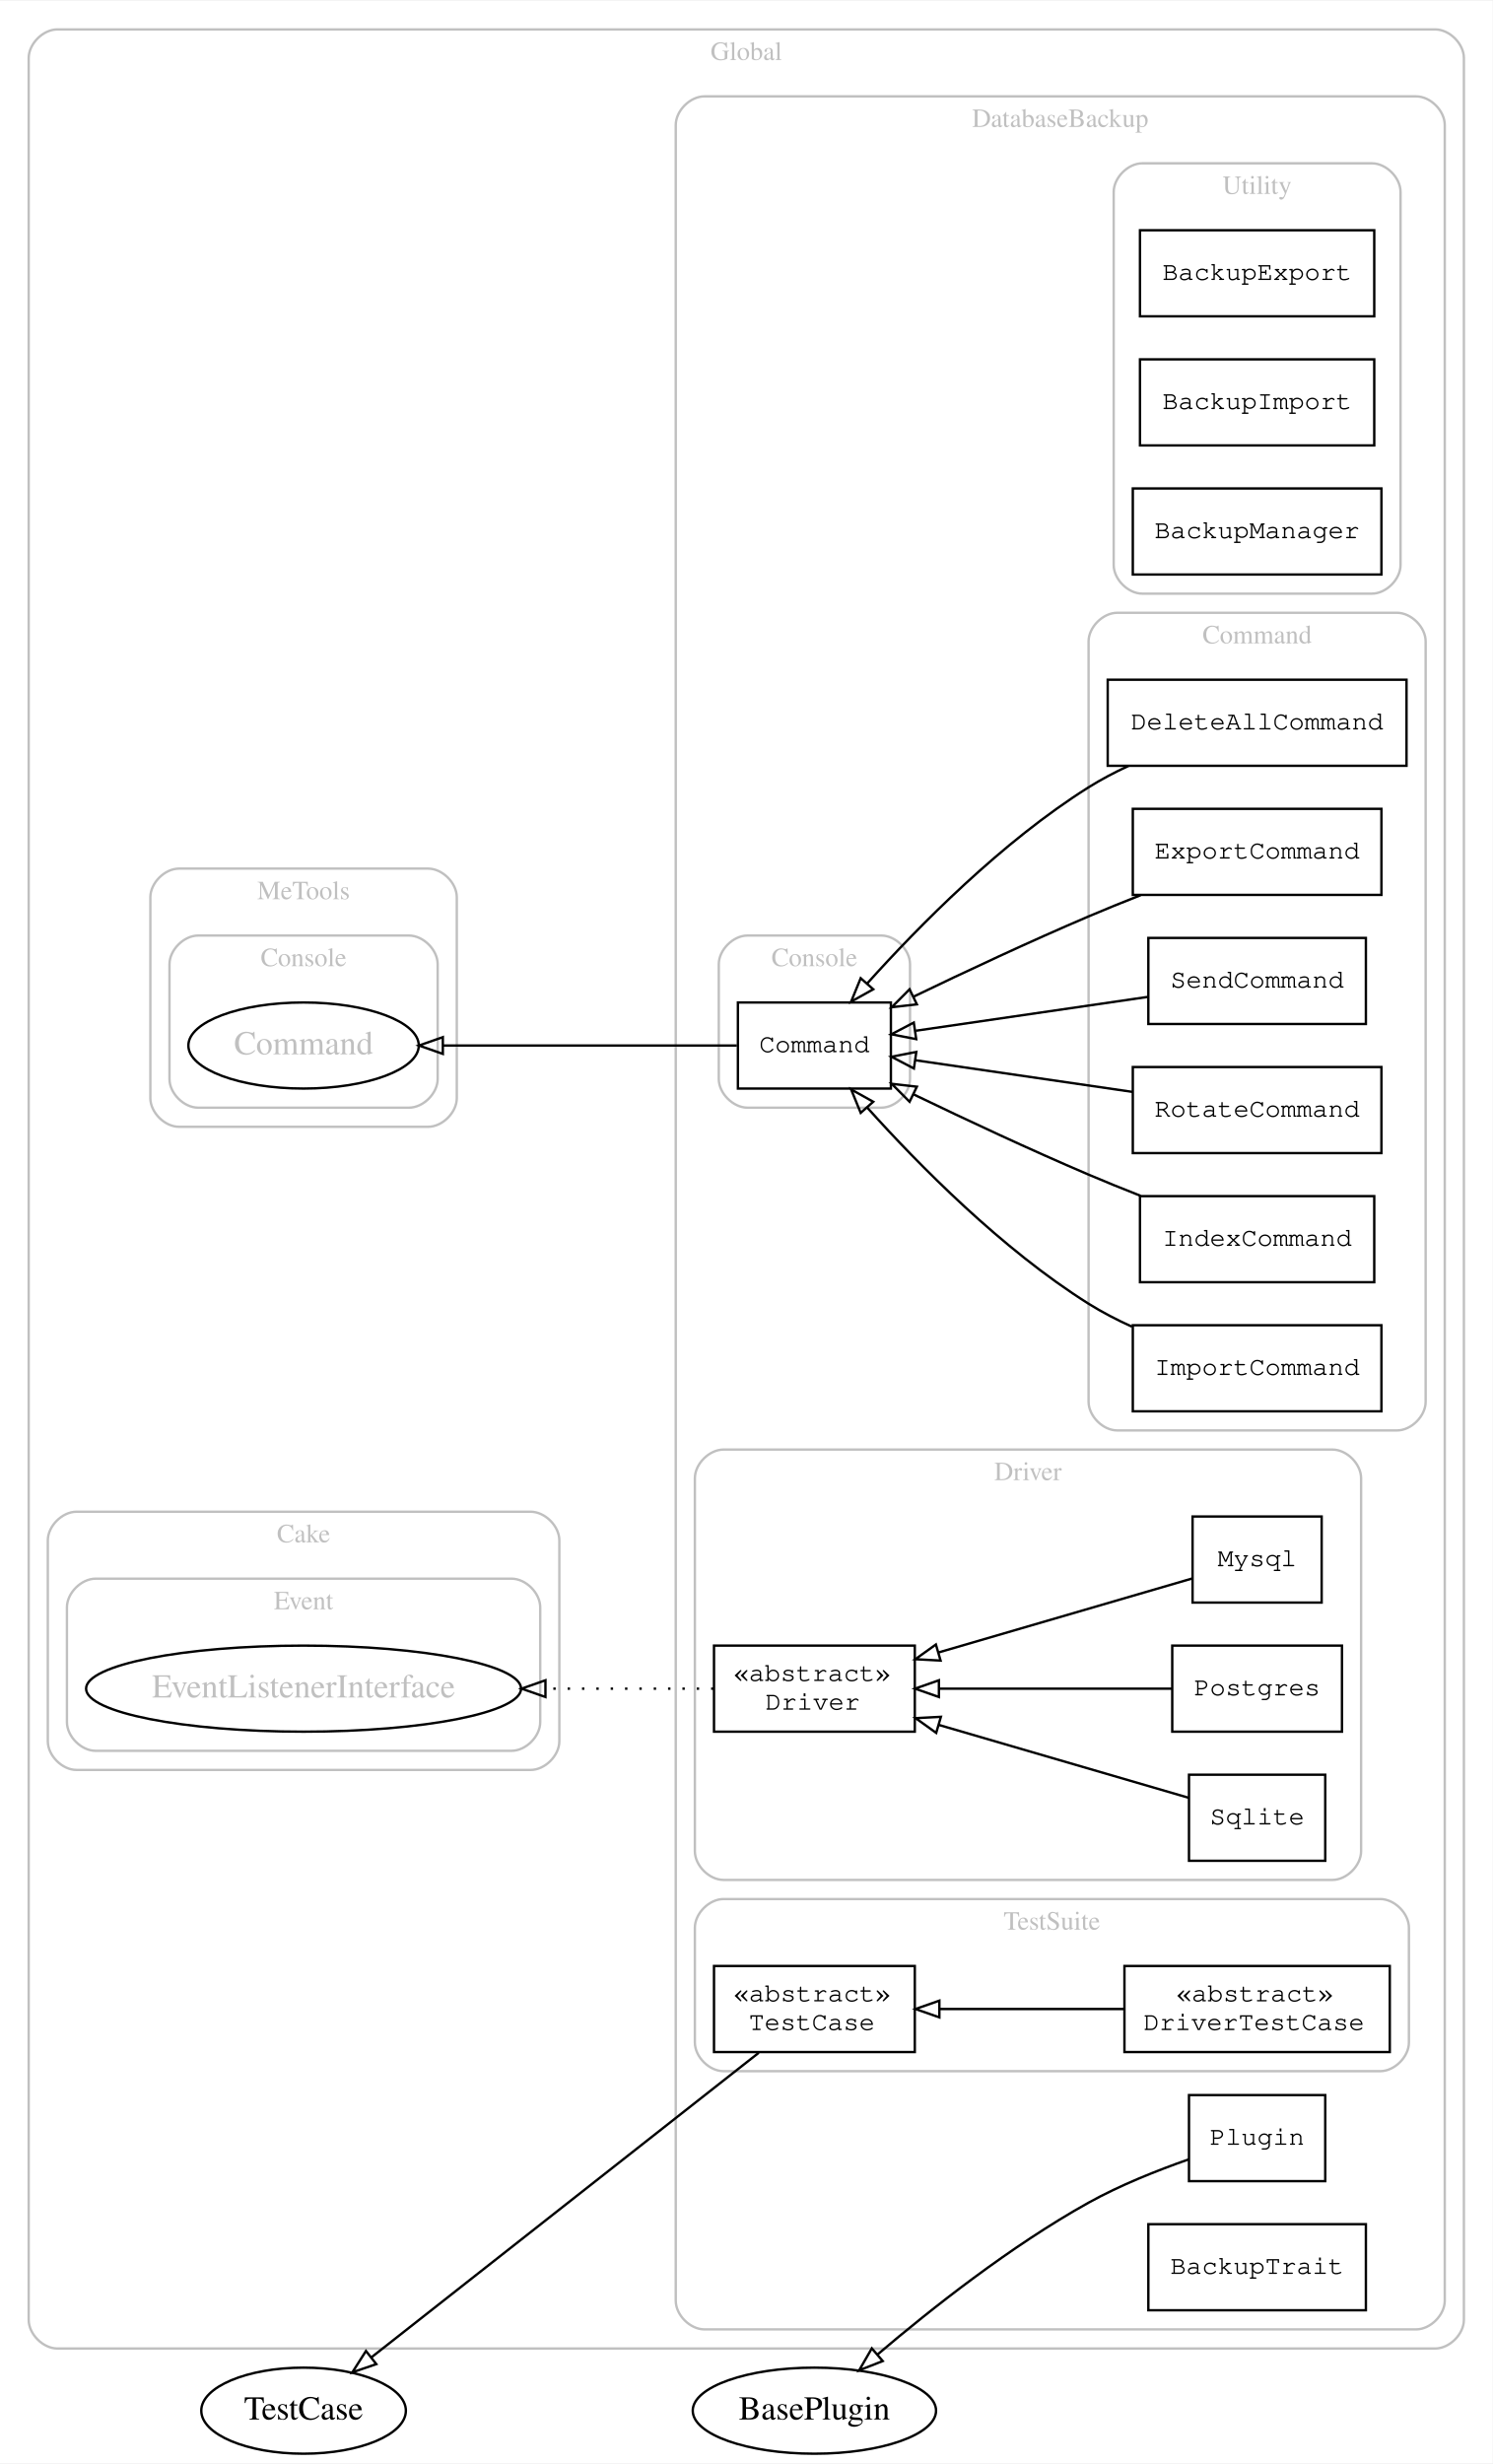
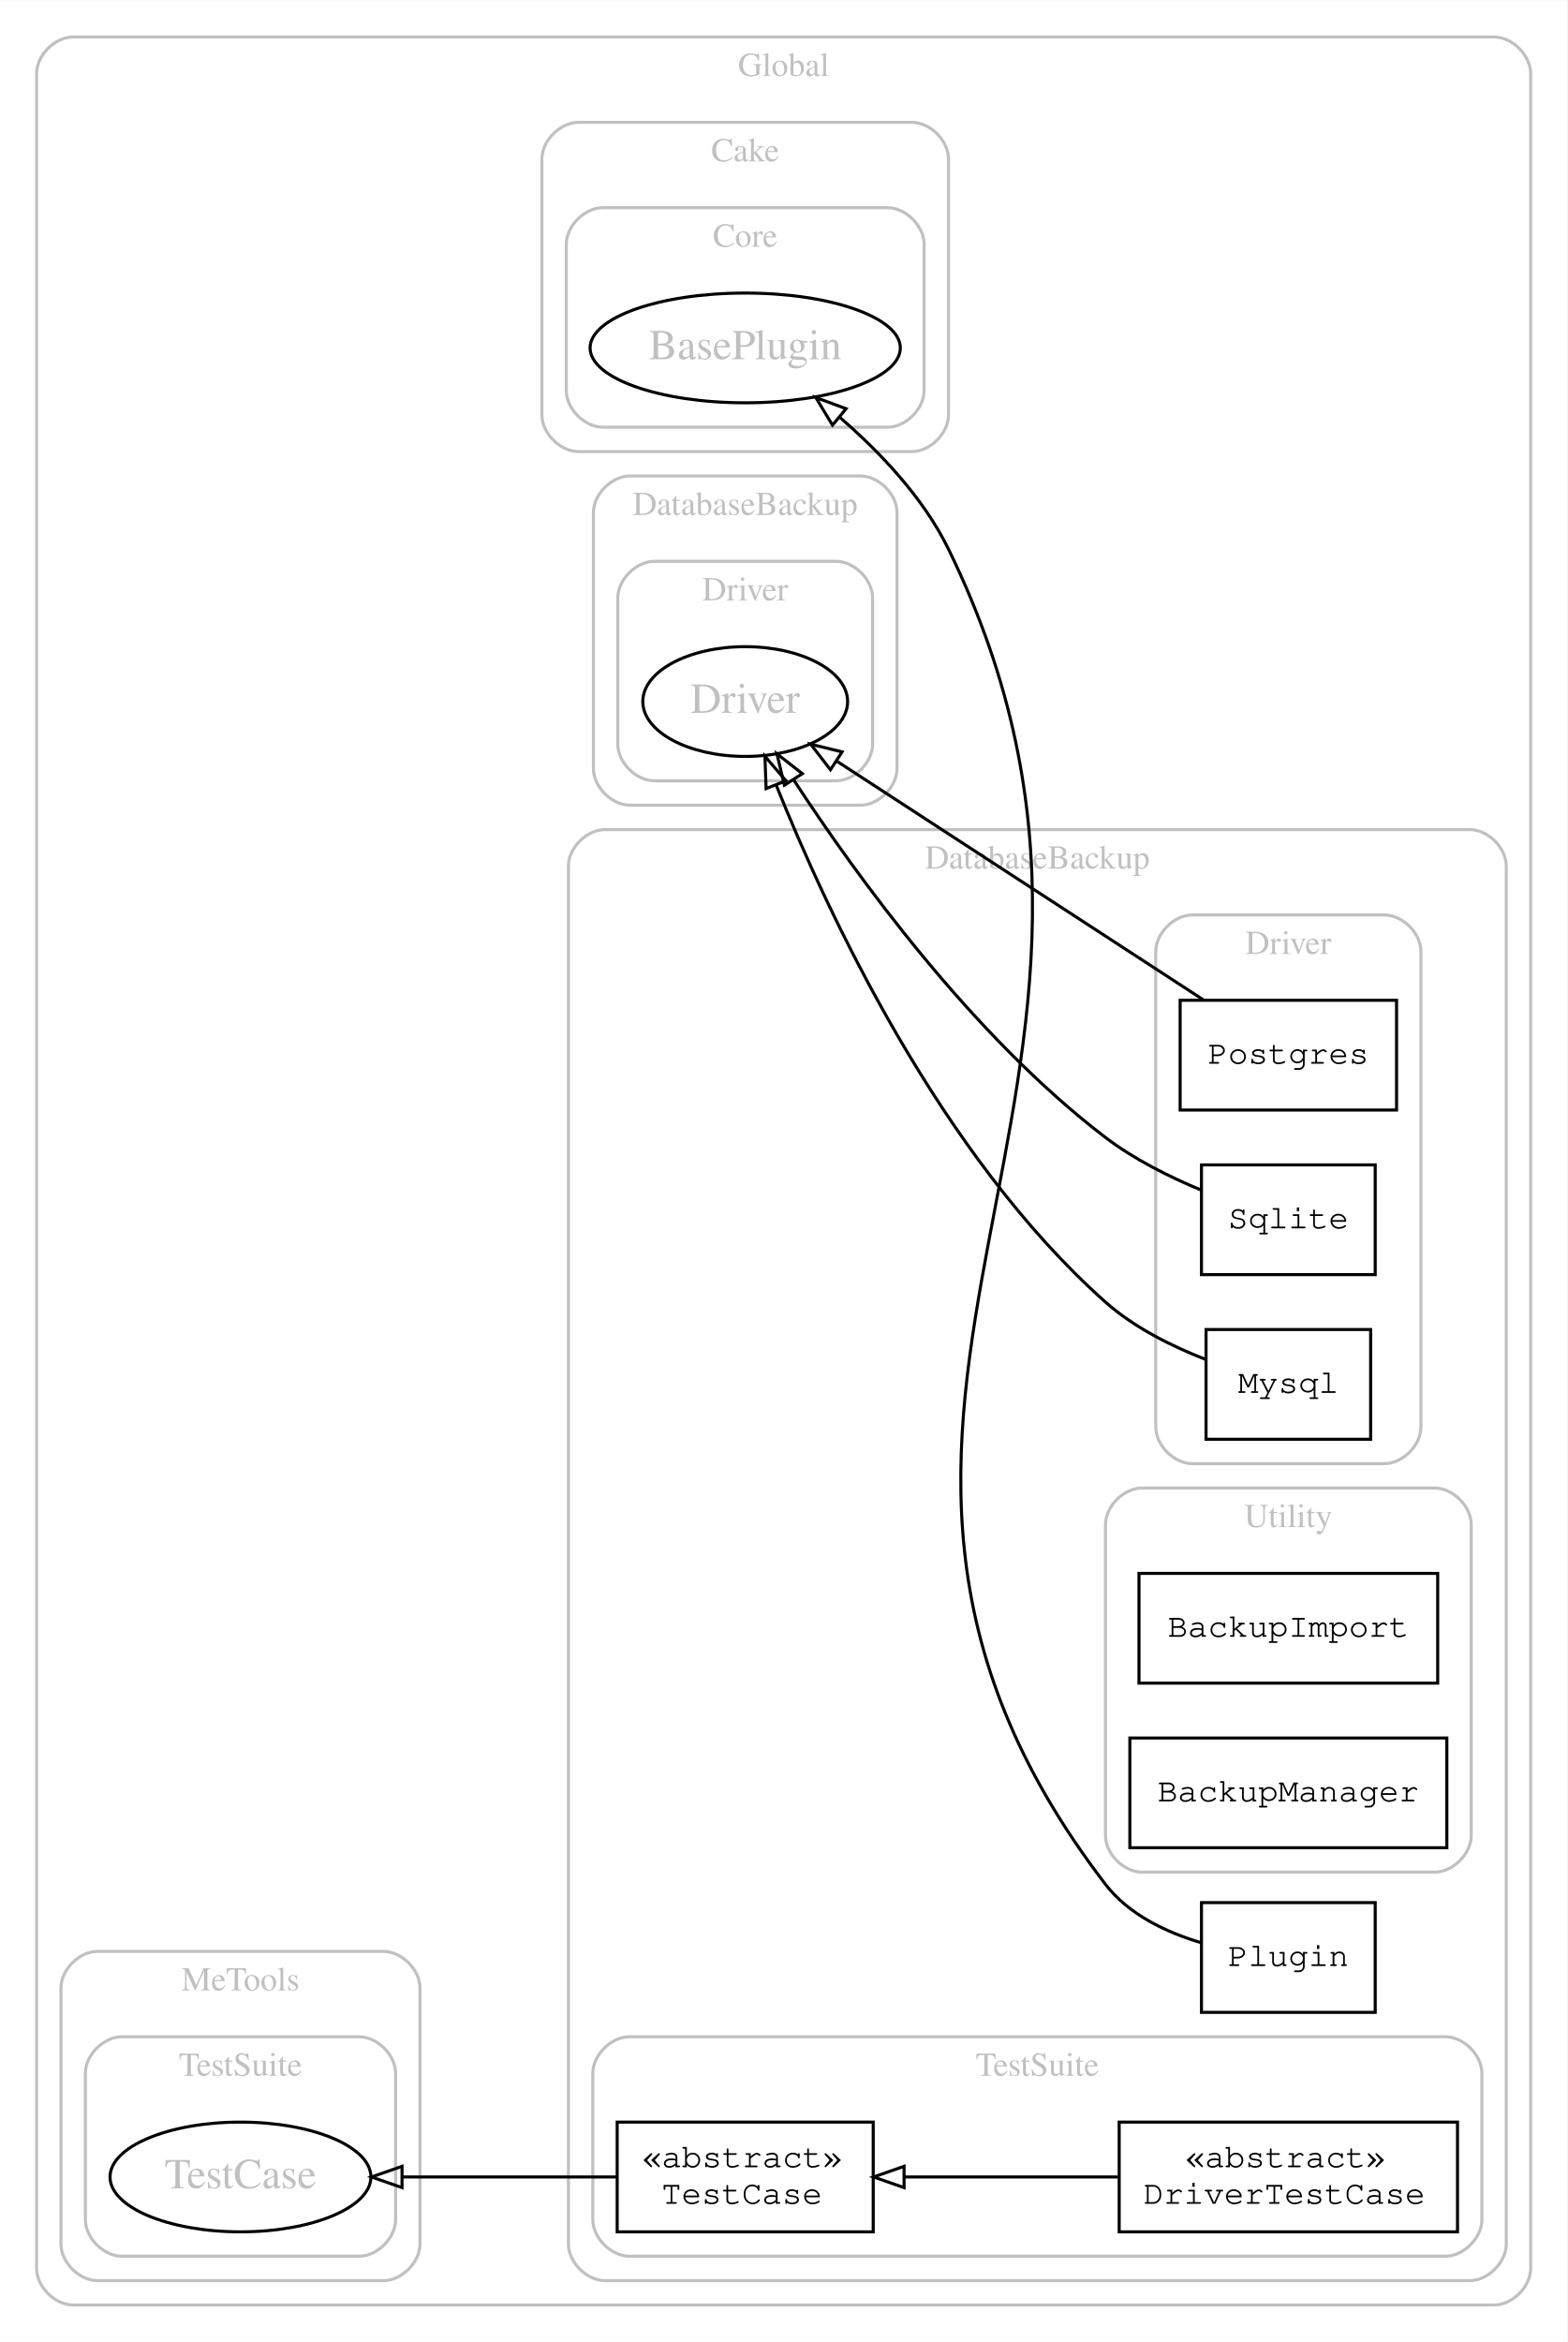
- <svg xmlns="http://www.w3.org/2000/svg" width="624pt" height="1030pt" viewBox="0.00 0.00 624.37 1030.00">
-   <g id="graph0" class="graph" transform="scale(1 1) rotate(0) translate(4 1026)">
-     <polygon fill="#ffffff" stroke="transparent" points="-4,4 -4,-1026 620.375,-1026 620.375,4 -4,4" />
+ <svg xmlns="http://www.w3.org/2000/svg" width="514pt" height="768pt" viewBox="0.00 0.00 514.18 768.00">
+   <g id="graph0" class="graph" transform="scale(1 1) rotate(0) translate(4 764)">
+     <polygon fill="#ffffff" stroke="transparent" points="-4,4 -4,-764 510.183,-764 510.183,4 -4,4" />
    <g id="clust1" class="cluster">
-       <path fill="none" stroke="#c0c0c0" d="M20,-44C20,-44 596.375,-44 596.375,-44 602.375,-44 608.375,-50 608.375,-56 608.375,-56 608.375,-1002 608.375,-1002 608.375,-1008 602.375,-1014 596.375,-1014 596.375,-1014 20,-1014 20,-1014 14,-1014 8,-1008 8,-1002 8,-1002 8,-56 8,-56 8,-50 14,-44 20,-44" />
-       <text text-anchor="middle" x="308.187" y="-1001.2" font-family="Times,serif" font-size="11.00" fill="#c0c0c0">Global</text>
+       <path fill="none" stroke="#c0c0c0" d="M20,-8C20,-8 486.183,-8 486.183,-8 492.183,-8 498.183,-14 498.183,-20 498.183,-20 498.183,-740 498.183,-740 498.183,-746 492.183,-752 486.183,-752 486.183,-752 20,-752 20,-752 14,-752 8,-746 8,-740 8,-740 8,-20 8,-20 8,-14 14,-8 20,-8" />
+       <text text-anchor="middle" x="253.092" y="-739.2" font-family="Times,serif" font-size="11.00" fill="#c0c0c0">Global</text>
    </g>
    <g id="clust2" class="cluster">
-       <path fill="none" stroke="#c0c0c0" d="M290.679,-52C290.679,-52 588.375,-52 588.375,-52 594.375,-52 600.375,-58 600.375,-64 600.375,-64 600.375,-974 600.375,-974 600.375,-980 594.375,-986 588.375,-986 588.375,-986 290.679,-986 290.679,-986 284.679,-986 278.679,-980 278.679,-974 278.679,-974 278.679,-64 278.679,-64 278.679,-58 284.679,-52 290.679,-52" />
-       <text text-anchor="middle" x="439.527" y="-973.2" font-family="Times,serif" font-size="11.00" fill="#c0c0c0">DatabaseBackup</text>
+       <path fill="none" stroke="#c0c0c0" d="M194.488,-16C194.488,-16 478.183,-16 478.183,-16 484.183,-16 490.183,-22 490.183,-28 490.183,-28 490.183,-480 490.183,-480 490.183,-486 484.183,-492 478.183,-492 478.183,-492 194.488,-492 194.488,-492 188.488,-492 182.488,-486 182.488,-480 182.488,-480 182.488,-28 182.488,-28 182.488,-22 188.488,-16 194.488,-16" />
+       <text text-anchor="middle" x="336.336" y="-479.2" font-family="Times,serif" font-size="11.00" fill="#c0c0c0">DatabaseBackup</text>
    </g>
    <g id="clust3" class="cluster">
-       <path fill="none" stroke="#c0c0c0" d="M473.875,-778C473.875,-778 569.875,-778 569.875,-778 575.875,-778 581.875,-784 581.875,-790 581.875,-790 581.875,-946 581.875,-946 581.875,-952 575.875,-958 569.875,-958 569.875,-958 473.875,-958 473.875,-958 467.875,-958 461.875,-952 461.875,-946 461.875,-946 461.875,-790 461.875,-790 461.875,-784 467.875,-778 473.875,-778" />
-       <text text-anchor="middle" x="521.875" y="-945.2" font-family="Times,serif" font-size="11.00" fill="#c0c0c0">Utility</text>
+       <path fill="none" stroke="#c0c0c0" d="M387.183,-284C387.183,-284 450.183,-284 450.183,-284 456.183,-284 462.183,-290 462.183,-296 462.183,-296 462.183,-452 462.183,-452 462.183,-458 456.183,-464 450.183,-464 450.183,-464 387.183,-464 387.183,-464 381.183,-464 375.183,-458 375.183,-452 375.183,-452 375.183,-296 375.183,-296 375.183,-290 381.183,-284 387.183,-284" />
+       <text text-anchor="middle" x="418.683" y="-451.2" font-family="Times,serif" font-size="11.00" fill="#c0c0c0">Driver</text>
    </g>
    <g id="clust4" class="cluster">
-       <path fill="none" stroke="#c0c0c0" d="M463.375,-428C463.375,-428 580.375,-428 580.375,-428 586.375,-428 592.375,-434 592.375,-440 592.375,-440 592.375,-758 592.375,-758 592.375,-764 586.375,-770 580.375,-770 580.375,-770 463.375,-770 463.375,-770 457.375,-770 451.375,-764 451.375,-758 451.375,-758 451.375,-440 451.375,-440 451.375,-434 457.375,-428 463.375,-428" />
-       <text text-anchor="middle" x="521.875" y="-757.2" font-family="Times,serif" font-size="11.00" fill="#c0c0c0">Command</text>
+       <path fill="none" stroke="#c0c0c0" d="M370.683,-150C370.683,-150 466.683,-150 466.683,-150 472.683,-150 478.683,-156 478.683,-162 478.683,-162 478.683,-264 478.683,-264 478.683,-270 472.683,-276 466.683,-276 466.683,-276 370.683,-276 370.683,-276 364.683,-276 358.683,-270 358.683,-264 358.683,-264 358.683,-162 358.683,-162 358.683,-156 364.683,-150 370.683,-150" />
+       <text text-anchor="middle" x="418.683" y="-263.2" font-family="Times,serif" font-size="11.00" fill="#c0c0c0">Utility</text>
    </g>
    <g id="clust5" class="cluster">
-       <path fill="none" stroke="#c0c0c0" d="M298.679,-240C298.679,-240 553.375,-240 553.375,-240 559.375,-240 565.375,-246 565.375,-252 565.375,-252 565.375,-408 565.375,-408 565.375,-414 559.375,-420 553.375,-420 553.375,-420 298.679,-420 298.679,-420 292.679,-420 286.679,-414 286.679,-408 286.679,-408 286.679,-252 286.679,-252 286.679,-246 292.679,-240 298.679,-240" />
-       <text text-anchor="middle" x="426.027" y="-407.2" font-family="Times,serif" font-size="11.00" fill="#c0c0c0">Driver</text>
+       <path fill="none" stroke="#c0c0c0" d="M202.488,-24C202.488,-24 470.183,-24 470.183,-24 476.183,-24 482.183,-30 482.183,-36 482.183,-36 482.183,-84 482.183,-84 482.183,-90 476.183,-96 470.183,-96 470.183,-96 202.488,-96 202.488,-96 196.488,-96 190.488,-90 190.488,-84 190.488,-84 190.488,-36 190.488,-36 190.488,-30 196.488,-24 202.488,-24" />
+       <text text-anchor="middle" x="336.336" y="-83.2" font-family="Times,serif" font-size="11.00" fill="#c0c0c0">TestSuite</text>
    </g>
    <g id="clust6" class="cluster">
-       <path fill="none" stroke="#c0c0c0" d="M298.679,-160C298.679,-160 573.375,-160 573.375,-160 579.375,-160 585.375,-166 585.375,-172 585.375,-172 585.375,-220 585.375,-220 585.375,-226 579.375,-232 573.375,-232 573.375,-232 298.679,-232 298.679,-232 292.679,-232 286.679,-226 286.679,-220 286.679,-220 286.679,-172 286.679,-172 286.679,-166 292.679,-160 298.679,-160" />
-       <text text-anchor="middle" x="436.027" y="-219.2" font-family="Times,serif" font-size="11.00" fill="#c0c0c0">TestSuite</text>
+       <path fill="none" stroke="#c0c0c0" d="M202.691,-500C202.691,-500 278.285,-500 278.285,-500 284.285,-500 290.285,-506 290.285,-512 290.285,-512 290.285,-596 290.285,-596 290.285,-602 284.285,-608 278.285,-608 278.285,-608 202.691,-608 202.691,-608 196.691,-608 190.691,-602 190.691,-596 190.691,-596 190.691,-512 190.691,-512 190.691,-506 196.691,-500 202.691,-500" />
+       <text text-anchor="middle" x="240.488" y="-595.2" font-family="Times,serif" font-size="11.00" fill="#c0c0c0">DatabaseBackup</text>
    </g>
    <g id="clust7" class="cluster">
-       <path fill="none" stroke="#c0c0c0" d="M308.679,-563C308.679,-563 364.679,-563 364.679,-563 370.679,-563 376.679,-569 376.679,-575 376.679,-575 376.679,-623 376.679,-623 376.679,-629 370.679,-635 364.679,-635 364.679,-635 308.679,-635 308.679,-635 302.679,-635 296.679,-629 296.679,-623 296.679,-623 296.679,-575 296.679,-575 296.679,-569 302.679,-563 308.679,-563" />
-       <text text-anchor="middle" x="336.679" y="-622.2" font-family="Times,serif" font-size="11.00" fill="#c0c0c0">Console</text>
+       <path fill="none" stroke="#c0c0c0" d="M210.691,-508C210.691,-508 270.285,-508 270.285,-508 276.285,-508 282.285,-514 282.285,-520 282.285,-520 282.285,-568 282.285,-568 282.285,-574 276.285,-580 270.285,-580 270.285,-580 210.691,-580 210.691,-580 204.691,-580 198.691,-574 198.691,-568 198.691,-568 198.691,-520 198.691,-520 198.691,-514 204.691,-508 210.691,-508" />
+       <text text-anchor="middle" x="240.488" y="-567.2" font-family="Times,serif" font-size="11.00" fill="#c0c0c0">Driver</text>
    </g>
    <g id="clust8" class="cluster">
-       <path fill="none" stroke="#c0c0c0" d="M70.896,-555C70.896,-555 175.088,-555 175.088,-555 181.088,-555 187.088,-561 187.088,-567 187.088,-567 187.088,-651 187.088,-651 187.088,-657 181.088,-663 175.088,-663 175.088,-663 70.896,-663 70.896,-663 64.896,-663 58.896,-657 58.896,-651 58.896,-651 58.896,-567 58.896,-567 58.896,-561 64.896,-555 70.896,-555" />
-       <text text-anchor="middle" x="122.992" y="-650.2" font-family="Times,serif" font-size="11.00" fill="#c0c0c0">MeTools</text>
+       <path fill="none" stroke="#c0c0c0" d="M28,-16C28,-16 121.792,-16 121.792,-16 127.792,-16 133.792,-22 133.792,-28 133.792,-28 133.792,-112 133.792,-112 133.792,-118 127.792,-124 121.792,-124 121.792,-124 28,-124 28,-124 22,-124 16,-118 16,-112 16,-112 16,-28 16,-28 16,-22 22,-16 28,-16" />
+       <text text-anchor="middle" x="74.896" y="-111.2" font-family="Times,serif" font-size="11.00" fill="#c0c0c0">MeTools</text>
    </g>
    <g id="clust9" class="cluster">
-       <path fill="none" stroke="#c0c0c0" d="M78.896,-563C78.896,-563 167.088,-563 167.088,-563 173.088,-563 179.088,-569 179.088,-575 179.088,-575 179.088,-623 179.088,-623 179.088,-629 173.088,-635 167.088,-635 167.088,-635 78.896,-635 78.896,-635 72.896,-635 66.896,-629 66.896,-623 66.896,-623 66.896,-575 66.896,-575 66.896,-569 72.896,-563 78.896,-563" />
-       <text text-anchor="middle" x="122.992" y="-622.2" font-family="Times,serif" font-size="11.00" fill="#c0c0c0">Console</text>
+       <path fill="none" stroke="#c0c0c0" d="M36,-24C36,-24 113.792,-24 113.792,-24 119.792,-24 125.792,-30 125.792,-36 125.792,-36 125.792,-84 125.792,-84 125.792,-90 119.792,-96 113.792,-96 113.792,-96 36,-96 36,-96 30,-96 24,-90 24,-84 24,-84 24,-36 24,-36 24,-30 30,-24 36,-24" />
+       <text text-anchor="middle" x="74.896" y="-83.2" font-family="Times,serif" font-size="11.00" fill="#c0c0c0">TestSuite</text>
    </g>
    <g id="clust10" class="cluster">
-       <path fill="none" stroke="#c0c0c0" d="M28,-286C28,-286 217.984,-286 217.984,-286 223.984,-286 229.984,-292 229.984,-298 229.984,-298 229.984,-382 229.984,-382 229.984,-388 223.984,-394 217.984,-394 217.984,-394 28,-394 28,-394 22,-394 16,-388 16,-382 16,-382 16,-298 16,-298 16,-292 22,-286 28,-286" />
-       <text text-anchor="middle" x="122.992" y="-381.2" font-family="Times,serif" font-size="11.00" fill="#c0c0c0">Cake</text>
+       <path fill="none" stroke="#c0c0c0" d="M185.792,-616C185.792,-616 295.183,-616 295.183,-616 301.183,-616 307.183,-622 307.183,-628 307.183,-628 307.183,-712 307.183,-712 307.183,-718 301.183,-724 295.183,-724 295.183,-724 185.792,-724 185.792,-724 179.792,-724 173.792,-718 173.792,-712 173.792,-712 173.792,-628 173.792,-628 173.792,-622 179.792,-616 185.792,-616" />
+       <text text-anchor="middle" x="240.488" y="-711.2" font-family="Times,serif" font-size="11.00" fill="#c0c0c0">Cake</text>
    </g>
    <g id="clust11" class="cluster">
-       <path fill="none" stroke="#c0c0c0" d="M36,-294C36,-294 209.984,-294 209.984,-294 215.984,-294 221.984,-300 221.984,-306 221.984,-306 221.984,-354 221.984,-354 221.984,-360 215.984,-366 209.984,-366 209.984,-366 36,-366 36,-366 30,-366 24,-360 24,-354 24,-354 24,-306 24,-306 24,-300 30,-294 36,-294" />
-       <text text-anchor="middle" x="122.992" y="-353.2" font-family="Times,serif" font-size="11.00" fill="#c0c0c0">Event</text>
+       <path fill="none" stroke="#c0c0c0" d="M193.792,-624C193.792,-624 287.183,-624 287.183,-624 293.183,-624 299.183,-630 299.183,-636 299.183,-636 299.183,-684 299.183,-684 299.183,-690 293.183,-696 287.183,-696 287.183,-696 193.792,-696 193.792,-696 187.792,-696 181.792,-690 181.792,-684 181.792,-684 181.792,-636 181.792,-636 181.792,-630 187.792,-624 193.792,-624" />
+       <text text-anchor="middle" x="240.488" y="-683.2" font-family="Times,serif" font-size="11.00" fill="#c0c0c0">Core</text>
    </g>
    <g id="node1" class="node">
-       <polygon fill="none" stroke="#000000" points="570.875,-930 472.875,-930 472.875,-894 570.875,-894 570.875,-930" />
-       <text text-anchor="middle" x="521.875" y="-909.2" font-family="Courier,monospace" font-size="11.00" fill="#000000">BackupExport</text>
+       <polygon fill="none" stroke="#000000" points="445.683,-328 391.683,-328 391.683,-292 445.683,-292 445.683,-328" />
+       <text text-anchor="middle" x="418.683" y="-307.2" font-family="Courier,monospace" font-size="11.00" fill="#000000">Mysql</text>
+     </g>
+     <g id="node9" class="node">
+       <ellipse fill="none" stroke="#000000" cx="240.488" cy="-534" rx="33.595" ry="18" />
+       <text text-anchor="middle" x="240.488" y="-530.3" font-family="Times,serif" font-size="14.00" fill="#c0c0c0">Driver</text>
+     </g>
+     <g id="edge1" class="edge">
+       <path fill="none" stroke="#000000" d="M391.561,-318.184C380.473,-322.493 368.075,-328.652 358.683,-337 304.292,-385.346 267.392,-464.848 250.68,-506.536" />
+       <polygon fill="none" stroke="#000000" points="247.347,-505.45 246.96,-516.038 253.865,-508.003 247.347,-505.45" />
    </g>
    <g id="node2" class="node">
-       <polygon fill="none" stroke="#000000" points="570.875,-876 472.875,-876 472.875,-840 570.875,-840 570.875,-876" />
-       <text text-anchor="middle" x="521.875" y="-855.2" font-family="Courier,monospace" font-size="11.00" fill="#000000">BackupImport</text>
+       <polygon fill="none" stroke="#000000" points="454.183,-436 383.183,-436 383.183,-400 454.183,-400 454.183,-436" />
+       <text text-anchor="middle" x="418.683" y="-415.2" font-family="Courier,monospace" font-size="11.00" fill="#000000">Postgres</text>
+     </g>
+     <g id="edge2" class="edge">
+       <path fill="none" stroke="#000000" d="M390.84,-436.125C358.133,-457.417 304.08,-492.604 270.472,-514.481" />
+       <polygon fill="none" stroke="#000000" points="268.454,-511.619 261.982,-520.008 272.273,-517.485 268.454,-511.619" />
    </g>
    <g id="node3" class="node">
-       <polygon fill="none" stroke="#000000" points="573.875,-822 469.875,-822 469.875,-786 573.875,-786 573.875,-822" />
-       <text text-anchor="middle" x="521.875" y="-801.2" font-family="Courier,monospace" font-size="11.00" fill="#000000">BackupManager</text>
+       <polygon fill="none" stroke="#000000" points="447.183,-382 390.183,-382 390.183,-346 447.183,-346 447.183,-382" />
+       <text text-anchor="middle" x="418.683" y="-361.2" font-family="Courier,monospace" font-size="11.00" fill="#000000">Sqlite</text>
+     </g>
+     <g id="edge3" class="edge">
+       <path fill="none" stroke="#000000" d="M390.032,-373.76C379.579,-378.102 368.039,-383.866 358.683,-391 314.858,-424.418 276.814,-477.049 256.402,-508.279" />
+       <polygon fill="none" stroke="#000000" points="253.347,-506.559 250.884,-516.863 259.235,-510.344 253.347,-506.559" />
    </g>
    <g id="node4" class="node">
-       <polygon fill="none" stroke="#000000" points="584.375,-742 459.375,-742 459.375,-706 584.375,-706 584.375,-742" />
-       <text text-anchor="middle" x="521.875" y="-721.2" font-family="Courier,monospace" font-size="11.00" fill="#000000">DeleteAllCommand</text>
-     </g>
-     <g id="node16" class="node">
-       <polygon fill="none" stroke="#000000" points="368.679,-607 304.679,-607 304.679,-571 368.679,-571 368.679,-607" />
-       <text text-anchor="middle" x="336.679" y="-586.2" font-family="Courier,monospace" font-size="11.00" fill="#000000">Command</text>
-     </g>
-     <g id="edge1" class="edge">
-       <path fill="none" stroke="#000000" d="M468.064,-705.945C462.27,-703.258 456.592,-700.275 451.375,-697 415.161,-674.268 380.406,-639.026 358.832,-615.029" />
-       <polygon fill="none" stroke="#000000" points="361.287,-612.522 352.037,-607.356 356.046,-617.163 361.287,-612.522" />
+       <polygon fill="none" stroke="#000000" points="467.683,-248 369.683,-248 369.683,-212 467.683,-212 467.683,-248" />
+       <text text-anchor="middle" x="418.683" y="-227.2" font-family="Courier,monospace" font-size="11.00" fill="#000000">BackupImport</text>
    </g>
    <g id="node5" class="node">
-       <polygon fill="none" stroke="#000000" points="573.875,-688 469.875,-688 469.875,-652 573.875,-652 573.875,-688" />
-       <text text-anchor="middle" x="521.875" y="-667.2" font-family="Courier,monospace" font-size="11.00" fill="#000000">ExportCommand</text>
-     </g>
-     <g id="edge2" class="edge">
-       <path fill="none" stroke="#000000" d="M473.142,-651.879C465.811,-648.996 458.368,-645.981 451.375,-643 426.86,-632.552 399.877,-619.907 378.244,-609.481" />
-       <polygon fill="none" stroke="#000000" points="379.543,-606.221 369.017,-605.012 376.492,-612.521 379.543,-606.221" />
+       <polygon fill="none" stroke="#000000" points="470.683,-194 366.683,-194 366.683,-158 470.683,-158 470.683,-194" />
+       <text text-anchor="middle" x="418.683" y="-173.2" font-family="Courier,monospace" font-size="11.00" fill="#000000">BackupManager</text>
    </g>
    <g id="node6" class="node">
-       <polygon fill="none" stroke="#000000" points="567.375,-634 476.375,-634 476.375,-598 567.375,-598 567.375,-634" />
-       <text text-anchor="middle" x="521.875" y="-613.2" font-family="Courier,monospace" font-size="11.00" fill="#000000">SendCommand</text>
+       <polygon fill="none" stroke="#000000" points="282.488,-68 198.488,-68 198.488,-32 282.488,-32 282.488,-68" />
+       <text text-anchor="start" x="206.488" y="-53.2" font-family="Courier,monospace" font-size="11.00" fill="#000000">«abstract»</text>
+       <text text-anchor="start" x="212.988" y="-41.2" font-family="Courier,monospace" font-size="11.00" fill="#000000">TestCase</text>
    </g>
-     <g id="edge7" class="edge">
-       <path fill="none" stroke="#000000" d="M476.096,-609.326C446.428,-605 408.057,-599.406 379.083,-595.182" />
-       <polygon fill="none" stroke="#000000" points="379.267,-591.672 368.867,-593.693 378.257,-598.599 379.267,-591.672" />
+     <g id="node10" class="node">
+       <ellipse fill="none" stroke="#000000" cx="74.896" cy="-50" rx="42.793" ry="18" />
+       <text text-anchor="middle" x="74.896" y="-46.3" font-family="Times,serif" font-size="14.00" fill="#c0c0c0">TestCase</text>
+     </g>
+     <g id="edge4" class="edge">
+       <path fill="none" stroke="#000000" d="M198.274,-50C176.918,-50 150.777,-50 128.063,-50" />
+       <polygon fill="none" stroke="#000000" points="127.898,-46.5 117.898,-50 127.898,-53.5 127.898,-46.5" />
    </g>
    <g id="node7" class="node">
-       <polygon fill="none" stroke="#000000" points="573.875,-580 469.875,-580 469.875,-544 573.875,-544 573.875,-580" />
-       <text text-anchor="middle" x="521.875" y="-559.2" font-family="Courier,monospace" font-size="11.00" fill="#000000">RotateCommand</text>
+       <polygon fill="none" stroke="#000000" points="474.183,-68 363.183,-68 363.183,-32 474.183,-32 474.183,-68" />
+       <text text-anchor="start" x="384.683" y="-53.2" font-family="Courier,monospace" font-size="11.00" fill="#000000">«abstract»</text>
+       <text text-anchor="start" x="371.183" y="-41.2" font-family="Courier,monospace" font-size="11.00" fill="#000000">DriverTestCase</text>
    </g>
-     <g id="edge8" class="edge">
-       <path fill="none" stroke="#000000" d="M469.795,-569.593C441.05,-573.784 405.818,-578.92 378.822,-582.856" />
-       <polygon fill="none" stroke="#000000" points="378.299,-579.395 368.909,-584.301 379.309,-586.322 378.299,-579.395" />
+     <g id="edge6" class="edge">
+       <path fill="none" stroke="#000000" d="M362.79,-50C340.409,-50 314.767,-50 292.761,-50" />
+       <polygon fill="none" stroke="#000000" points="292.607,-46.5 282.607,-50 292.607,-53.5 292.607,-46.5" />
    </g>
    <g id="node8" class="node">
-       <polygon fill="none" stroke="#000000" points="570.875,-526 472.875,-526 472.875,-490 570.875,-490 570.875,-526" />
-       <text text-anchor="middle" x="521.875" y="-505.2" font-family="Courier,monospace" font-size="11.00" fill="#000000">IndexCommand</text>
-     </g>
-     <g id="edge11" class="edge">
-       <path fill="none" stroke="#000000" d="M473.142,-526.121C465.811,-529.004 458.368,-532.019 451.375,-535 426.86,-545.448 399.877,-558.093 378.244,-568.519" />
-       <polygon fill="none" stroke="#000000" points="376.492,-565.479 369.017,-572.988 379.543,-571.779 376.492,-565.479" />
-     </g>
-     <g id="node9" class="node">
-       <polygon fill="none" stroke="#000000" points="573.875,-472 469.875,-472 469.875,-436 573.875,-436 573.875,-472" />
-       <text text-anchor="middle" x="521.875" y="-451.2" font-family="Courier,monospace" font-size="11.00" fill="#000000">ImportCommand</text>
-     </g>
-     <g id="edge12" class="edge">
-       <path fill="none" stroke="#000000" d="M469.545,-471.376C463.24,-474.237 457.036,-477.446 451.375,-481 415.161,-503.732 380.406,-538.974 358.832,-562.971" />
-       <polygon fill="none" stroke="#000000" points="356.046,-560.837 352.037,-570.644 361.287,-565.478 356.046,-560.837" />
-     </g>
-     <g id="node10" class="node">
-       <polygon fill="none" stroke="#000000" points="548.875,-392 494.875,-392 494.875,-356 548.875,-356 548.875,-392" />
-       <text text-anchor="middle" x="521.875" y="-371.2" font-family="Courier,monospace" font-size="11.00" fill="#000000">Mysql</text>
-     </g>
-     <g id="node13" class="node">
-       <polygon fill="none" stroke="#000000" points="378.679,-338 294.679,-338 294.679,-302 378.679,-302 378.679,-338" />
-       <text text-anchor="start" x="302.679" y="-323.2" font-family="Courier,monospace" font-size="11.00" fill="#000000">«abstract»</text>
-       <text text-anchor="start" x="316.179" y="-311.2" font-family="Courier,monospace" font-size="11.00" fill="#000000">Driver</text>
-     </g>
-     <g id="edge3" class="edge">
-       <path fill="none" stroke="#000000" d="M494.549,-366.032C466.801,-357.941 423.144,-345.212 388.766,-335.188" />
-       <polygon fill="none" stroke="#000000" points="389.46,-331.744 378.88,-332.305 387.501,-338.465 389.46,-331.744" />
+       <polygon fill="none" stroke="#000000" points="447.183,-140 390.183,-140 390.183,-104 447.183,-104 447.183,-140" />
+       <text text-anchor="middle" x="418.683" y="-119.2" font-family="Courier,monospace" font-size="11.00" fill="#000000">Plugin</text>
    </g>
    <g id="node11" class="node">
-       <polygon fill="none" stroke="#000000" points="557.375,-338 486.375,-338 486.375,-302 557.375,-302 557.375,-338" />
-       <text text-anchor="middle" x="521.875" y="-317.2" font-family="Courier,monospace" font-size="11.00" fill="#000000">Postgres</text>
-     </g>
-     <g id="edge4" class="edge">
-       <path fill="none" stroke="#000000" d="M486.167,-320C458.593,-320 420.029,-320 388.977,-320" />
-       <polygon fill="none" stroke="#000000" points="388.761,-316.5 378.761,-320 388.761,-323.5 388.761,-316.5" />
-     </g>
-     <g id="node12" class="node">
-       <polygon fill="none" stroke="#000000" points="550.375,-284 493.375,-284 493.375,-248 550.375,-248 550.375,-284" />
-       <text text-anchor="middle" x="521.875" y="-263.2" font-family="Courier,monospace" font-size="11.00" fill="#000000">Sqlite</text>
+       <ellipse fill="none" stroke="#000000" cx="240.488" cy="-650" rx="50.892" ry="18" />
+       <text text-anchor="middle" x="240.488" y="-646.3" font-family="Times,serif" font-size="14.00" fill="#c0c0c0">BasePlugin</text>
    </g>
    <g id="edge5" class="edge">
-       <path fill="none" stroke="#000000" d="M493.344,-274.319C465.548,-282.424 422.644,-294.934 388.758,-304.815" />
-       <polygon fill="none" stroke="#000000" points="387.63,-301.498 379.01,-307.657 389.59,-308.218 387.63,-301.498" />
-     </g>
-     <g id="node20" class="node">
-       <ellipse fill="none" stroke="#000000" cx="122.992" cy="-320" rx="90.984" ry="18" />
-       <text text-anchor="middle" x="122.992" y="-316.3" font-family="Times,serif" font-size="14.00" fill="#c0c0c0">EventListenerInterface</text>
-     </g>
-     <g id="edge10" class="edge">
-       <path fill="none" stroke="#000000" stroke-dasharray="1,5" d="M294.462,-320C274.257,-320 249.114,-320 224.363,-320" />
-       <polygon fill="none" stroke="#000000" points="224.169,-316.5 214.169,-320 224.169,-323.5 224.169,-316.5" />
-     </g>
-     <g id="node14" class="node">
-       <polygon fill="none" stroke="#000000" points="378.679,-204 294.679,-204 294.679,-168 378.679,-168 378.679,-204" />
-       <text text-anchor="start" x="302.679" y="-189.2" font-family="Courier,monospace" font-size="11.00" fill="#000000">«abstract»</text>
-       <text text-anchor="start" x="309.179" y="-177.2" font-family="Courier,monospace" font-size="11.00" fill="#000000">TestCase</text>
-     </g>
-     <g id="node21" class="node">
-       <ellipse fill="none" stroke="#000000" cx="122.992" cy="-18" rx="42.793" ry="18" />
-       <text text-anchor="middle" x="122.992" y="-14.3" font-family="Times,serif" font-size="14.00" fill="#000000">TestCase</text>
-     </g>
-     <g id="edge6" class="edge">
-       <path fill="none" stroke="#000000" d="M313.404,-167.701C273.956,-136.687 194.1,-73.905 151.413,-40.344" />
-       <polygon fill="none" stroke="#000000" points="153.419,-37.469 143.394,-34.04 149.092,-42.972 153.419,-37.469" />
-     </g>
-     <g id="node15" class="node">
-       <polygon fill="none" stroke="#000000" points="577.375,-204 466.375,-204 466.375,-168 577.375,-168 577.375,-204" />
-       <text text-anchor="start" x="487.875" y="-189.2" font-family="Courier,monospace" font-size="11.00" fill="#000000">«abstract»</text>
-       <text text-anchor="start" x="474.375" y="-177.2" font-family="Courier,monospace" font-size="11.00" fill="#000000">DriverTestCase</text>
-     </g>
-     <g id="edge13" class="edge">
-       <path fill="none" stroke="#000000" d="M466.31,-186C441.792,-186 413.126,-186 388.994,-186" />
-       <polygon fill="none" stroke="#000000" points="388.955,-182.5 378.955,-186 388.955,-189.5 388.955,-182.5" />
-     </g>
-     <g id="node19" class="node">
-       <ellipse fill="none" stroke="#000000" cx="122.992" cy="-589" rx="48.192" ry="18" />
-       <text text-anchor="middle" x="122.992" y="-585.3" font-family="Times,serif" font-size="14.00" fill="#c0c0c0">Command</text>
-     </g>
-     <g id="edge14" class="edge">
-       <path fill="none" stroke="#000000" d="M304.225,-589C271.681,-589 220.858,-589 181.303,-589" />
-       <polygon fill="none" stroke="#000000" points="181.25,-585.5 171.249,-589 181.249,-592.5 181.25,-585.5" />
-     </g>
-     <g id="node17" class="node">
-       <polygon fill="none" stroke="#000000" points="550.375,-150 493.375,-150 493.375,-114 550.375,-114 550.375,-150" />
-       <text text-anchor="middle" x="521.875" y="-129.2" font-family="Courier,monospace" font-size="11.00" fill="#000000">Plugin</text>
-     </g>
-     <g id="node22" class="node">
-       <ellipse fill="none" stroke="#000000" cx="336.679" cy="-18" rx="50.892" ry="18" />
-       <text text-anchor="middle" x="336.679" y="-14.3" font-family="Times,serif" font-size="14.00" fill="#000000">BasePlugin</text>
-     </g>
-     <g id="edge9" class="edge">
-       <path fill="none" stroke="#000000" d="M493.262,-123.115C480.113,-118.515 464.549,-112.323 451.375,-105 418.884,-86.939 385.432,-60.498 363.102,-41.51" />
-       <polygon fill="none" stroke="#000000" points="365.263,-38.752 355.401,-34.881 360.697,-44.058 365.263,-38.752" />
-     </g>
-     <g id="node18" class="node">
-       <polygon fill="none" stroke="#000000" points="567.375,-96 476.375,-96 476.375,-60 567.375,-60 567.375,-96" />
-       <text text-anchor="middle" x="521.875" y="-75.2" font-family="Courier,monospace" font-size="11.00" fill="#000000">BackupTrait</text>
+       <path fill="none" stroke="#000000" d="M390.03,-126.862C378.542,-130.289 366.256,-136.114 358.683,-146 239.491,-301.603 393.117,-407.834 307.183,-584 299.022,-600.732 284.856,-615.678 271.672,-627.098" />
+       <polygon fill="none" stroke="#000000" points="269.124,-624.664 263.654,-633.738 273.588,-630.056 269.124,-624.664" />
    </g>
  </g>
</svg>
